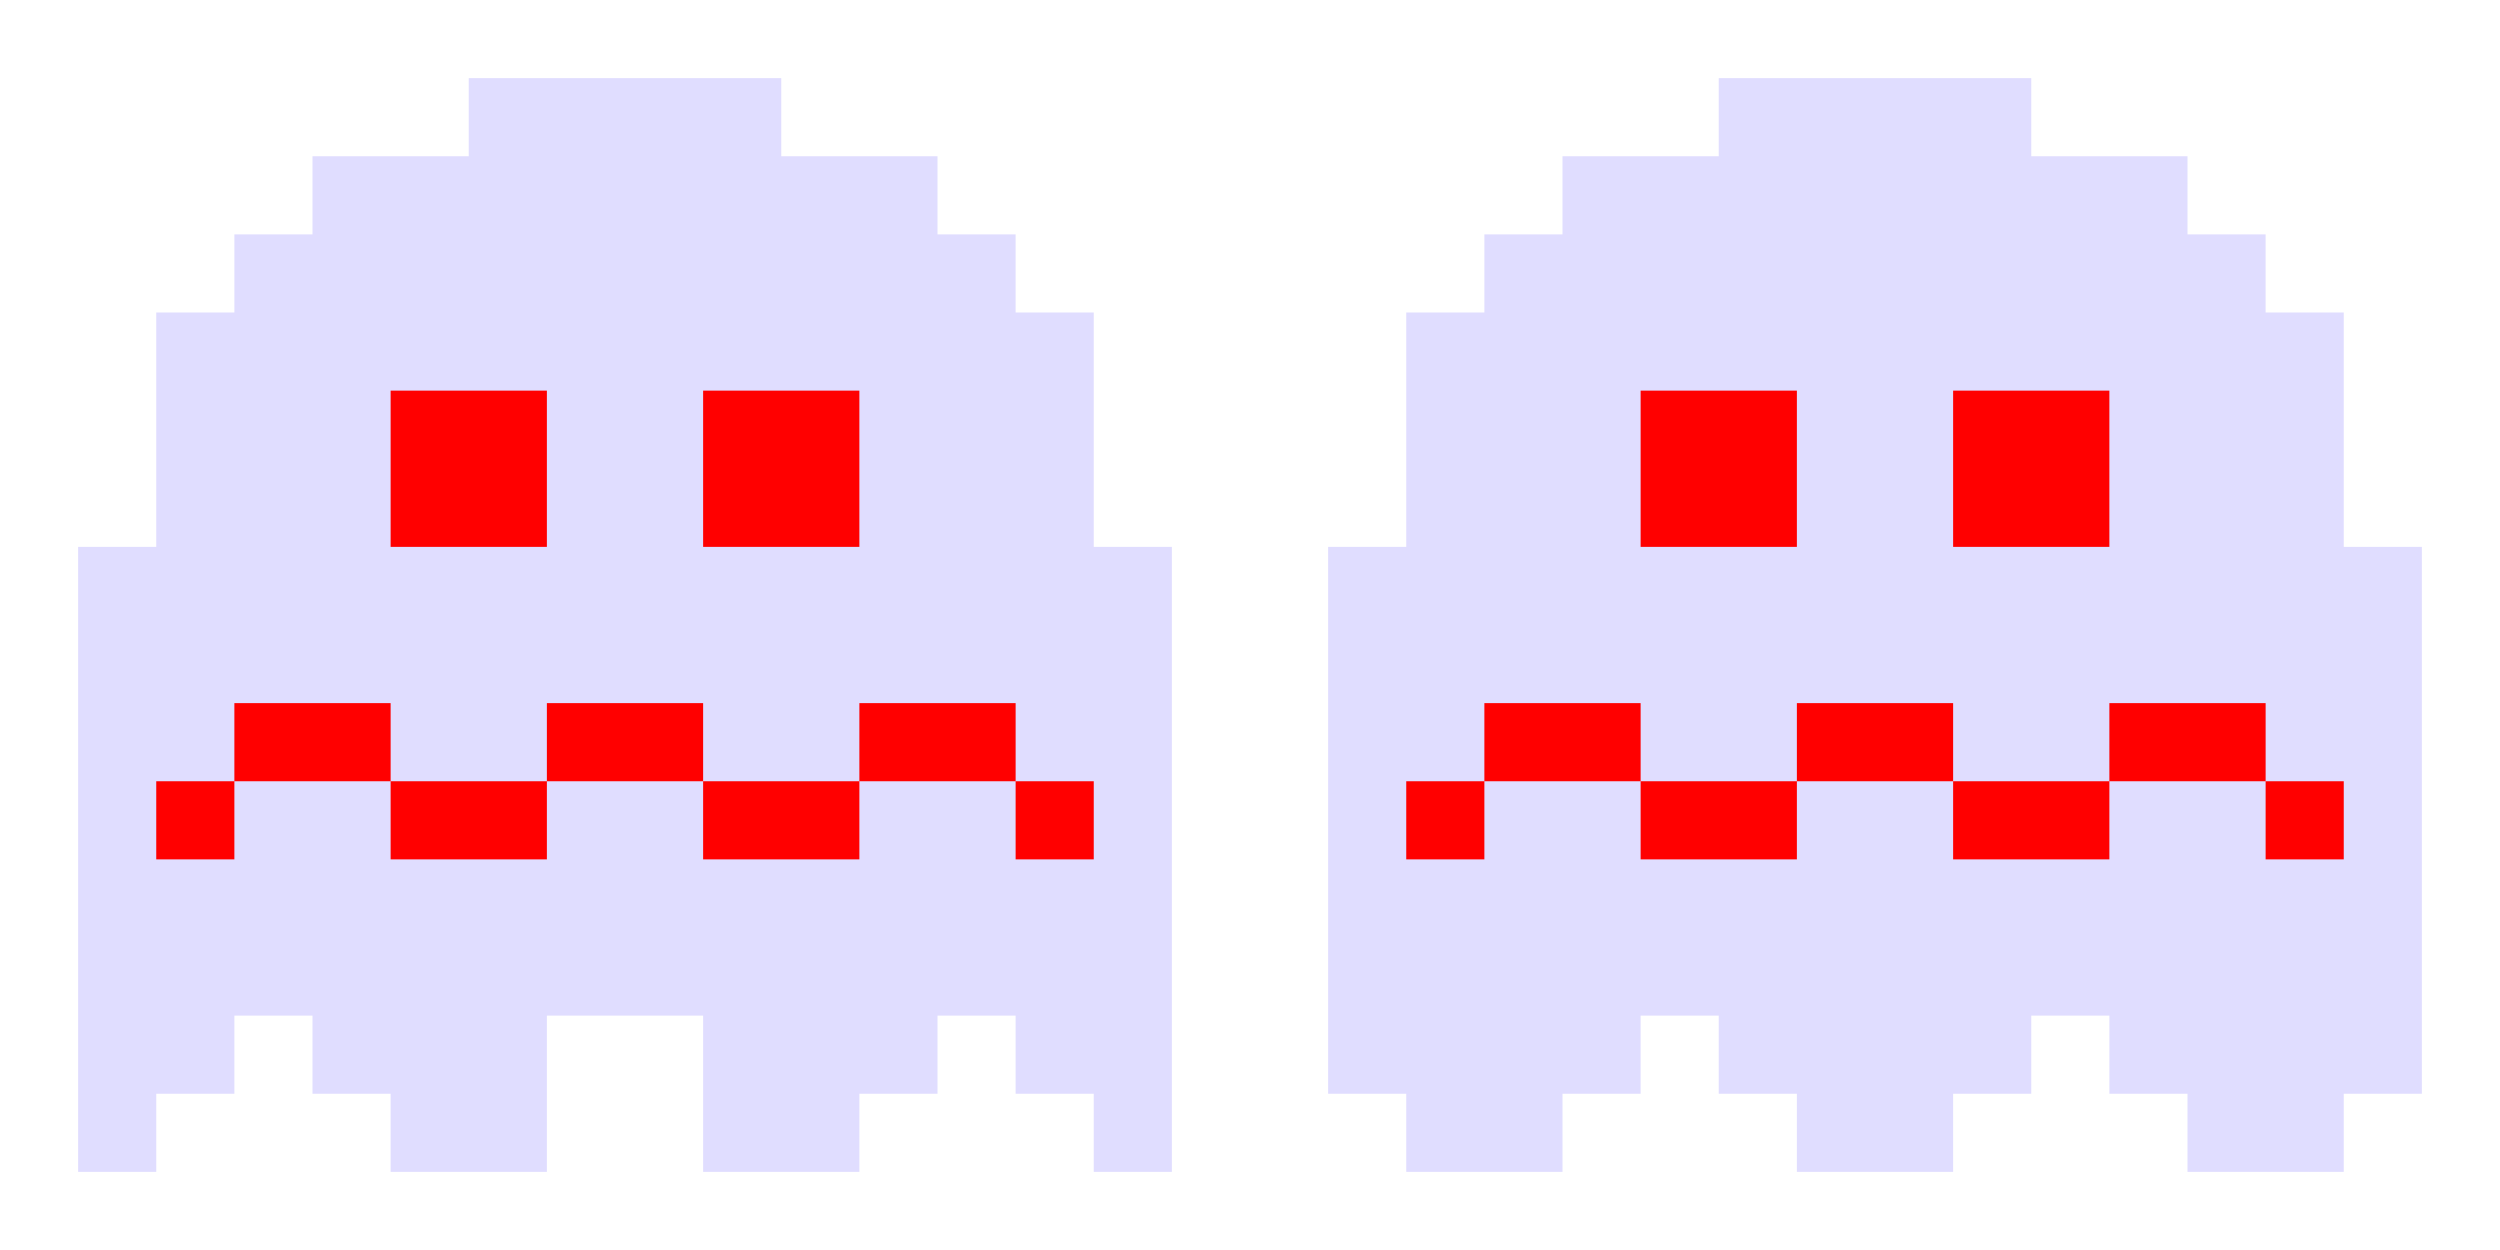
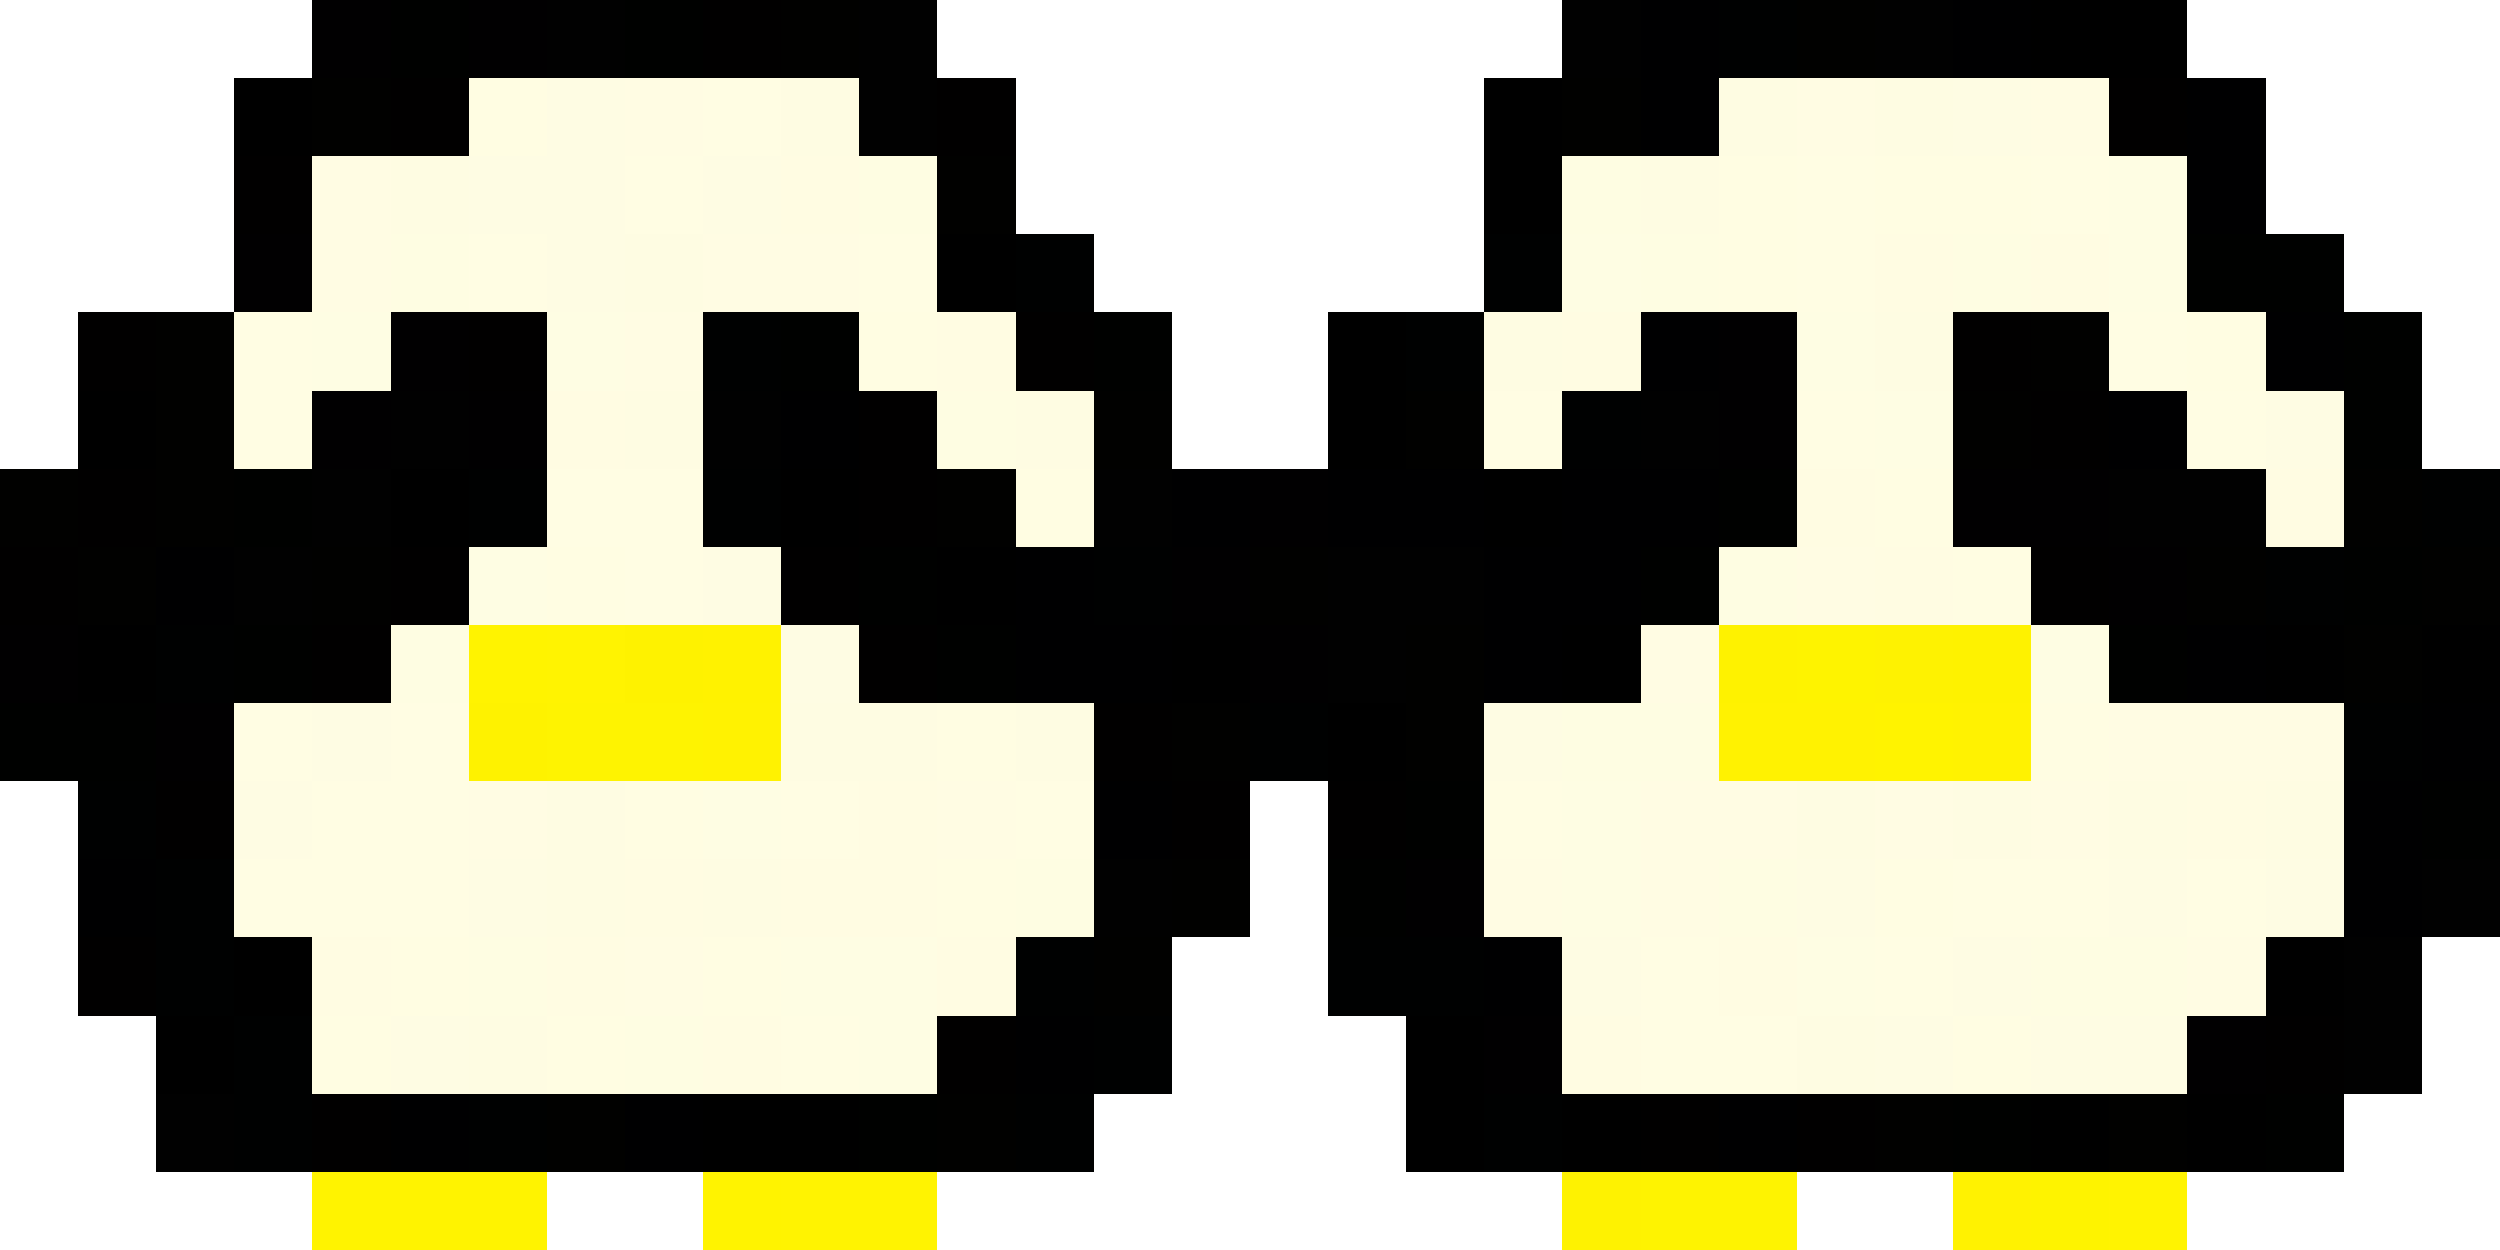
- <svg xmlns="http://www.w3.org/2000/svg" width="32" height="16" viewBox="0 0 32 16" fill="none">
-   <path fill-rule="evenodd" clip-rule="evenodd" d="M24 15H23V14H22V13H21V14H20V15H18V14H17V7H18V4H19V3H20V2H22V1H24H26V2H28V3H29V4H30V7H31V14H30V15H28V14H27V13H26V14H25V15H24Z" fill="#E0DDFF" />
-   <path fill-rule="evenodd" clip-rule="evenodd" d="M21 7V5H23V7H21ZM25 7V5H27V7H25ZM18 11V10H19V11H18ZM21 10H19V9H21V10ZM23 10V11H21V10H23ZM25 10H24H23V9H24H25V10ZM27 10V11H25V10H27ZM29 10H27V9H29V10ZM29 10H30V11H29V10Z" fill="#FF0000" />
-   <path fill-rule="evenodd" clip-rule="evenodd" d="M1 15V7H2V4H3V3H4V2H6V1H8H10V2H12V3H13V4H14V7H15V15H14V14H13V13H12V14H11V15H9V13H8H7V15H5V14H4V13H3V14H2V15H1Z" fill="#E0DDFF" />
-   <path fill-rule="evenodd" clip-rule="evenodd" d="M5 7V5H7V7H5ZM9 7V5H11V7H9ZM2 11V10H3V11H2ZM5 10H3V9H5V10ZM7 10V11H5V10H7ZM9 10H8H7V9H8H9V10ZM11 10V11H9V10H11ZM13 10H11V9H13V10ZM13 10H14V11H13V10Z" fill="#FF0000" />
+ <svg xmlns="http://www.w3.org/2000/svg" viewBox="0 -0.5 32 16" shape-rendering="crispEdges">
+   <path stroke="#010001" d="M4 0h1M6 0h1M3 3h1M5 4h1M22 4h1M4 5h1M6 5h1M22 5h1M16 6h1M25 6h2M15 7h1M27 7h1M0 8h1M16 8h1M2 9h1M18 11h1M19 13h1M28 13h1" />
+   <path stroke="#000100" d="M5 0h1M8 0h1M28 3h2M10 4h1M14 4h1M30 4h1M30 5h1M3 6h1M22 6h1M11 7h1M21 7h1M30 7h1M3 8h1M12 8h1M27 8h1M0 9h2M18 10h1M31 10h1M17 11h1M11 14h1M25 14h1M29 14h1" />
+   <path stroke="#010101" d="M7 0h1M11 0h1M20 0h1M24 0h1M11 1h1M5 5h1M9 5h1M21 5h1M4 6h1M14 6h1M27 6h2M3 7h1M17 7h2M17 8h1M14 11h1M31 11h1M30 12h1M30 13h1M2 14h1" />
+   <path stroke="#010000" d="M9 0h1M5 1h1M12 1h1M27 1h1M3 2h1M1 4h1M6 4h1M13 4h1M25 4h1M11 5h1M26 5h1M1 6h1M11 6h1M0 7h1M5 7h1M10 7h1M26 7h1M4 8h1M11 8h1M14 9h1M2 10h1M15 10h1M17 10h1M1 12h1M12 13h1M29 13h1M4 14h1M21 14h1M23 14h1" />
+   <path stroke="#010100" d="M10 0h1M23 0h1M4 1h1M20 1h1M12 2h1M2 4h1M26 4h1M2 5h1M14 5h1M18 5h1M25 5h1M0 6h1M2 6h1M12 6h1M30 6h1M1 7h1M4 7h1M16 7h1M28 7h1M31 7h1M18 8h1M30 8h1M15 9h1M18 9h1M15 11h1M14 12h1M7 14h1M12 14h1M24 14h1M27 14h1" />
+   <path stroke="#000001" d="M21 0h1M25 0h1M21 1h1M28 1h1M28 2h1M21 4h1M29 4h1M10 5h1M27 5h1M15 6h1M17 6h2M20 6h2M2 7h1M13 7h1M19 7h2M13 8h2M19 8h1M28 8h1M31 9h1M14 10h1M30 10h1M1 11h1M30 11h1M19 12h1M13 13h1M5 14h1M8 14h1M22 14h1" />
+   <path stroke="#000101" d="M22 0h1M13 3h1M19 3h1M9 4h1M18 4h1M20 5h1M6 6h1M9 6h1M31 6h1M14 7h1M29 7h1M2 8h1M16 9h1M30 9h1M1 10h1M2 11h1M2 12h1M13 12h1M17 12h2M3 13h1M14 13h1M3 14h1M6 14h1M13 14h1M19 14h1" />
+   <path stroke="#000000" d="M26 0h2M3 1h1M19 1h1M19 2h1M12 3h1M17 4h1M1 5h1M17 5h1M5 6h1M10 6h1M19 6h1M12 7h1M1 8h1M15 8h1M20 8h1M29 8h1M31 8h1M17 9h1M3 12h1M29 12h1M2 13h1M18 13h1M9 14h2M18 14h1M20 14h1M26 14h1M28 14h1" />
+   <path stroke="#fffde2" d="M6 1h1M22 2h1M24 2h2M22 3h1M11 4h1M28 4h1M13 6h1M24 6h1M7 7h1M25 7h1M12 9h1M26 9h1M8 10h1M12 11h1M24 11h1M5 12h1M9 12h1M4 13h1M7 13h1M25 13h1" />
+   <path stroke="#fefce3" d="M7 1h1M25 1h1M6 2h2M9 2h1M7 3h1M29 5h1M9 7h1M10 8h1M4 9h1M19 9h1M3 10h1M6 11h1M23 11h1M27 11h1M29 11h1M20 12h1M25 12h1M5 13h1M24 13h1M26 13h2" />
+   <path stroke="#fffce3" d="M8 1h1M23 1h1M26 1h1M4 2h1M4 3h1M9 3h2M8 4h1M23 7h1M21 8h1M27 9h3M6 10h1M12 10h1M21 10h2M24 10h1M26 10h1M19 11h1M21 11h1M8 12h1M28 12h1" />
+   <path stroke="#fffde3" d="M9 1h1M8 2h1M23 2h1M26 2h1M6 3h1M11 3h1M23 3h1M3 4h1M27 4h1M3 5h1M19 5h1M23 5h1M28 5h1M7 6h2M8 7h1M3 9h1M5 9h1M4 10h2M10 10h1M13 10h1M19 10h1M3 11h3M25 11h2M28 11h1M21 12h1M24 12h1M10 13h1M21 13h2" />
+   <path stroke="#fefce2" d="M10 1h1M22 1h1M24 1h1M5 2h1M21 2h1M8 3h1M19 4h1M24 4h1M8 5h1M13 5h1M10 9h2M13 9h1M7 10h1M23 10h1M25 10h1M27 10h1M29 10h1M7 11h1M9 11h1M6 13h1M23 13h1" />
+   <path stroke="#fffce2" d="M10 2h1M24 3h1M26 3h1M12 4h1M20 4h1M7 5h1M23 6h1M29 6h1M24 7h1M11 10h1M28 10h1M8 11h1M10 11h2M4 12h1M7 12h1M12 12h1M22 12h1M9 13h1M20 13h1" />
+   <path stroke="#fefde2" d="M11 2h1M20 2h1M5 3h1M21 3h1M25 3h1M12 5h1M22 7h1M5 8h1M20 9h2M13 11h1M22 11h1M6 12h1M26 12h2M8 13h1" />
+   <path stroke="#fefde3" d="M27 2h1M20 3h1M27 3h1M4 4h1M7 4h1M23 4h1M24 5h1M6 7h1M26 8h1M9 10h1M20 10h1M20 11h1M10 12h2M23 12h1M11 13h1" />
+   <path stroke="#fff300" d="M6 8h1M24 9h1M4 15h3M9 15h1" />
+   <path stroke="#fff301" d="M7 8h1M10 15h2M27 15h1" />
+   <path stroke="#fef200" d="M8 8h1M22 8h1M25 8h1M6 9h1" />
+   <path stroke="#fff200" d="M9 8h1" />
+   <path stroke="#fef300" d="M23 8h1M26 15h1" />
+   <path stroke="#fef201" d="M24 8h1M20 15h1" />
+   <path stroke="#fef301" d="M7 9h2M21 15h2" />
+   <path stroke="#fff201" d="M9 9h1M22 9h2M25 9h1M25 15h1" />
</svg>
